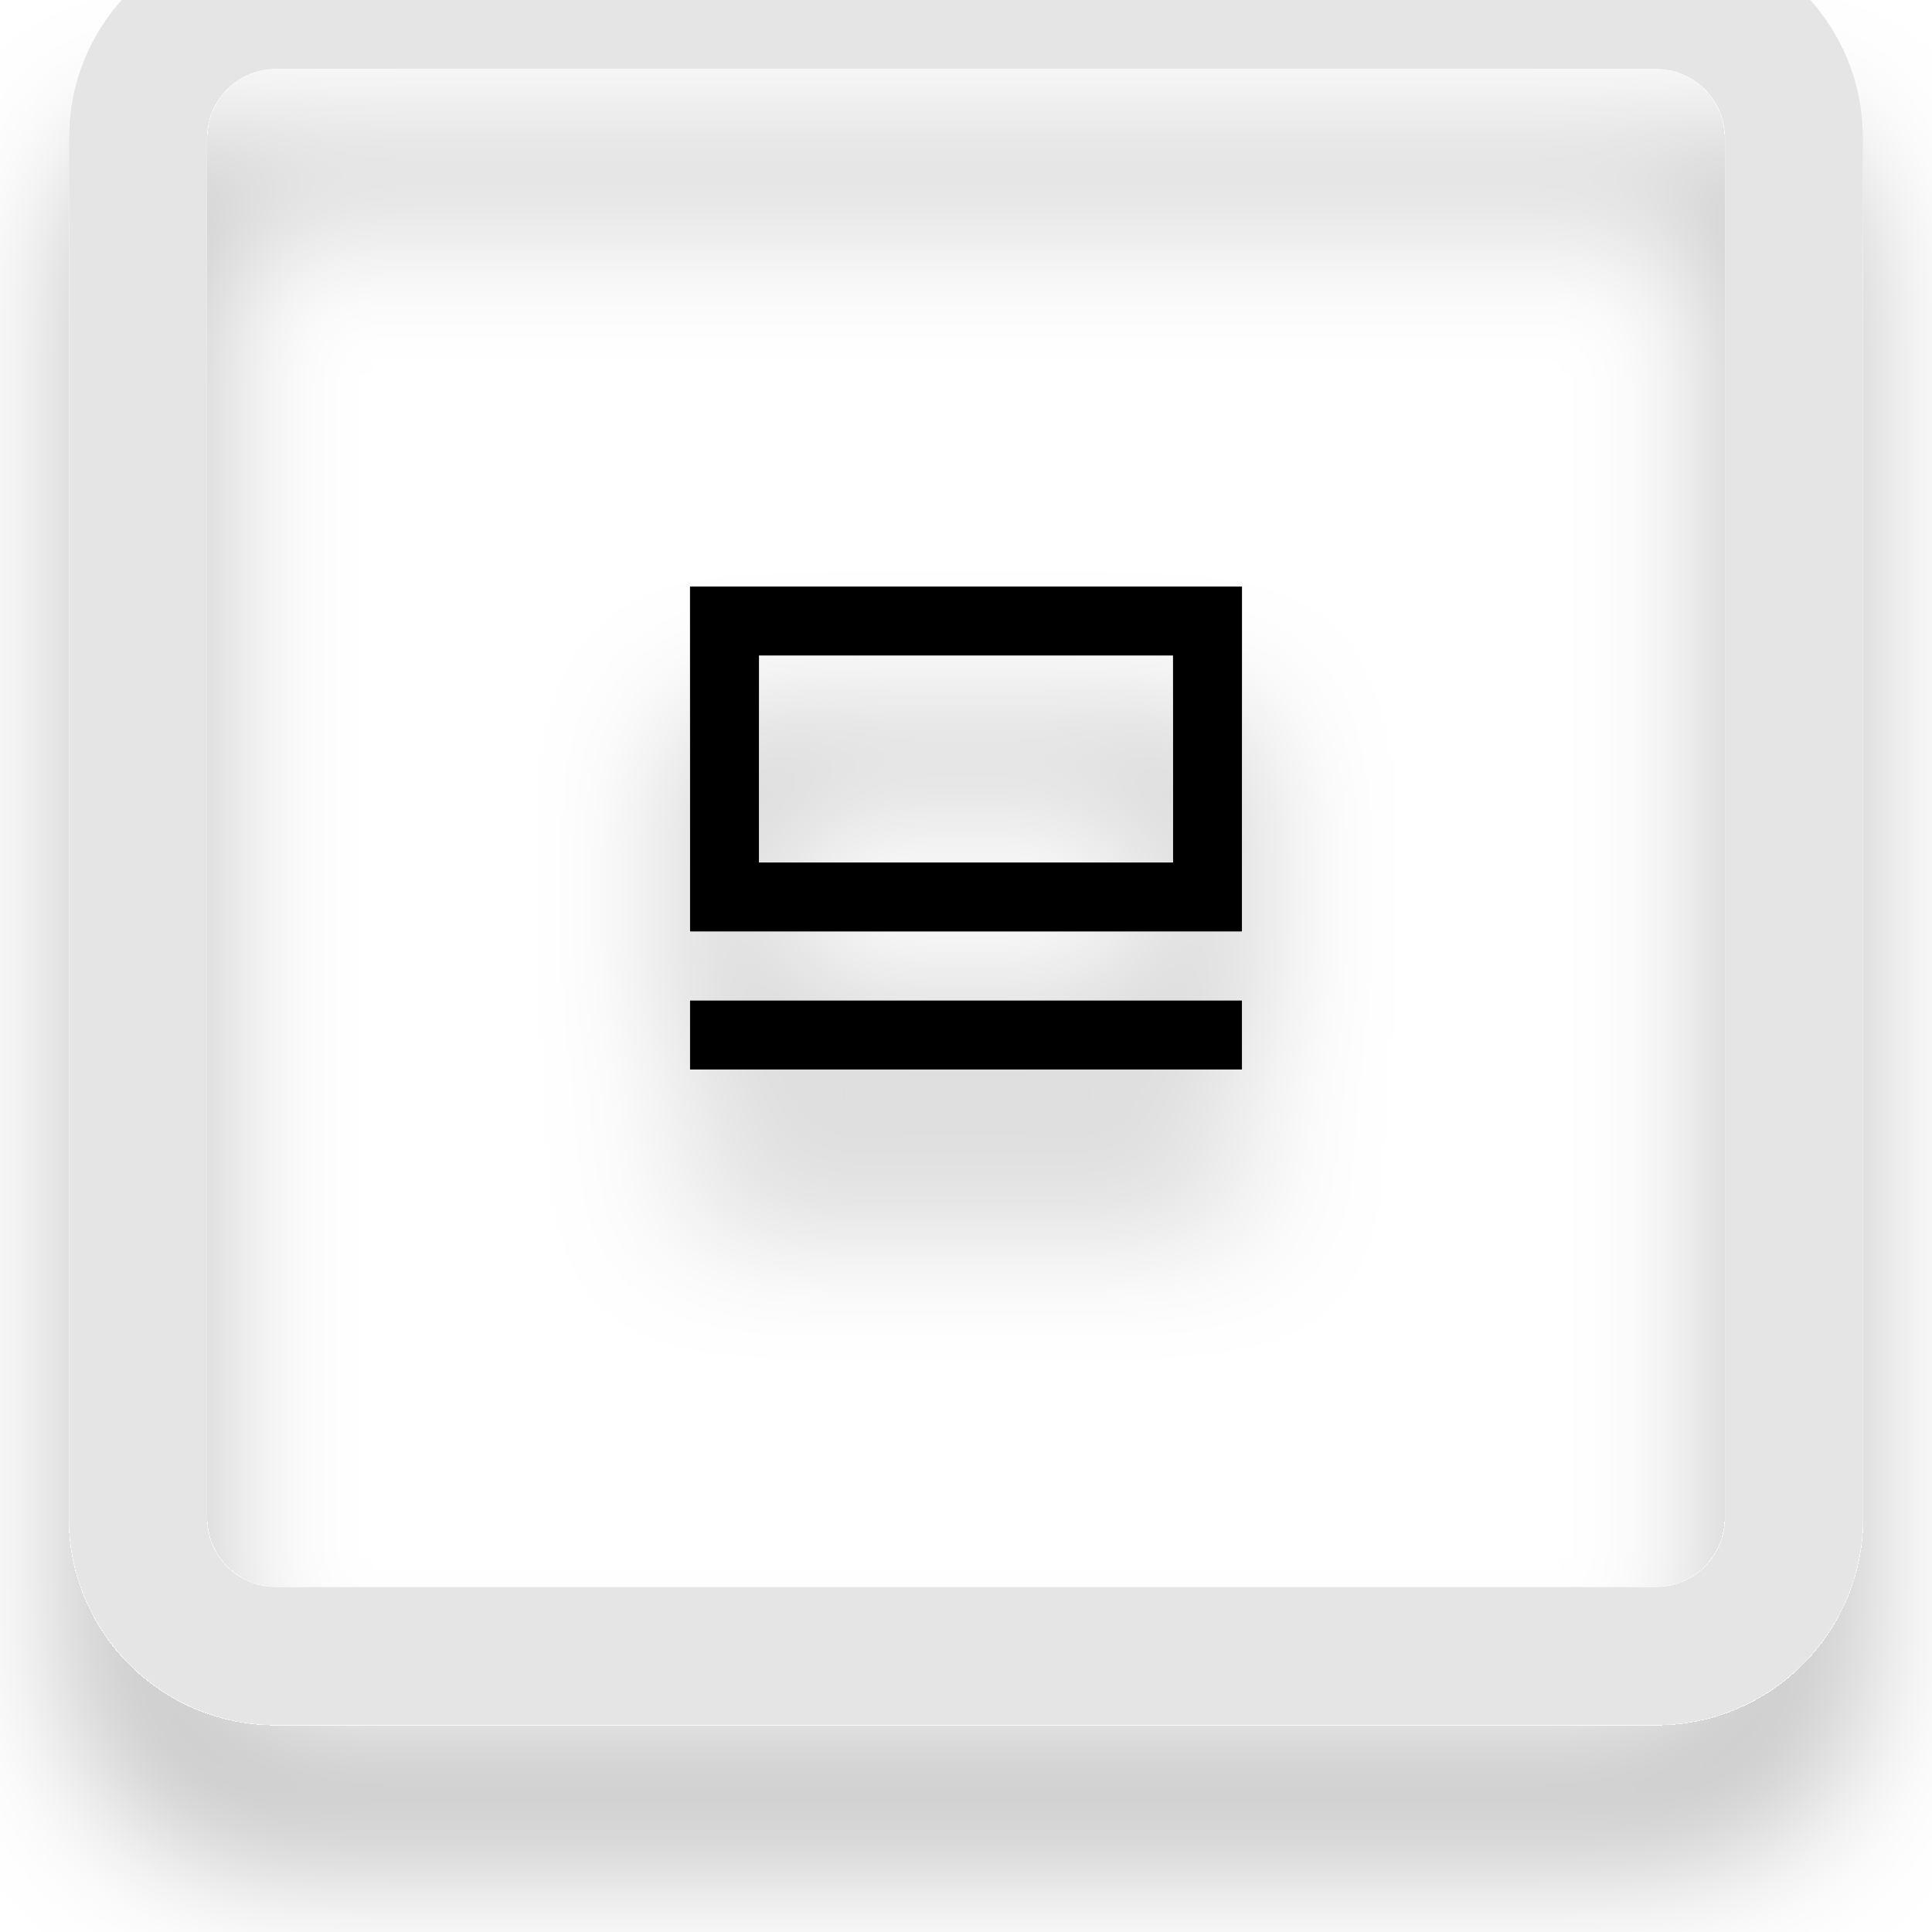
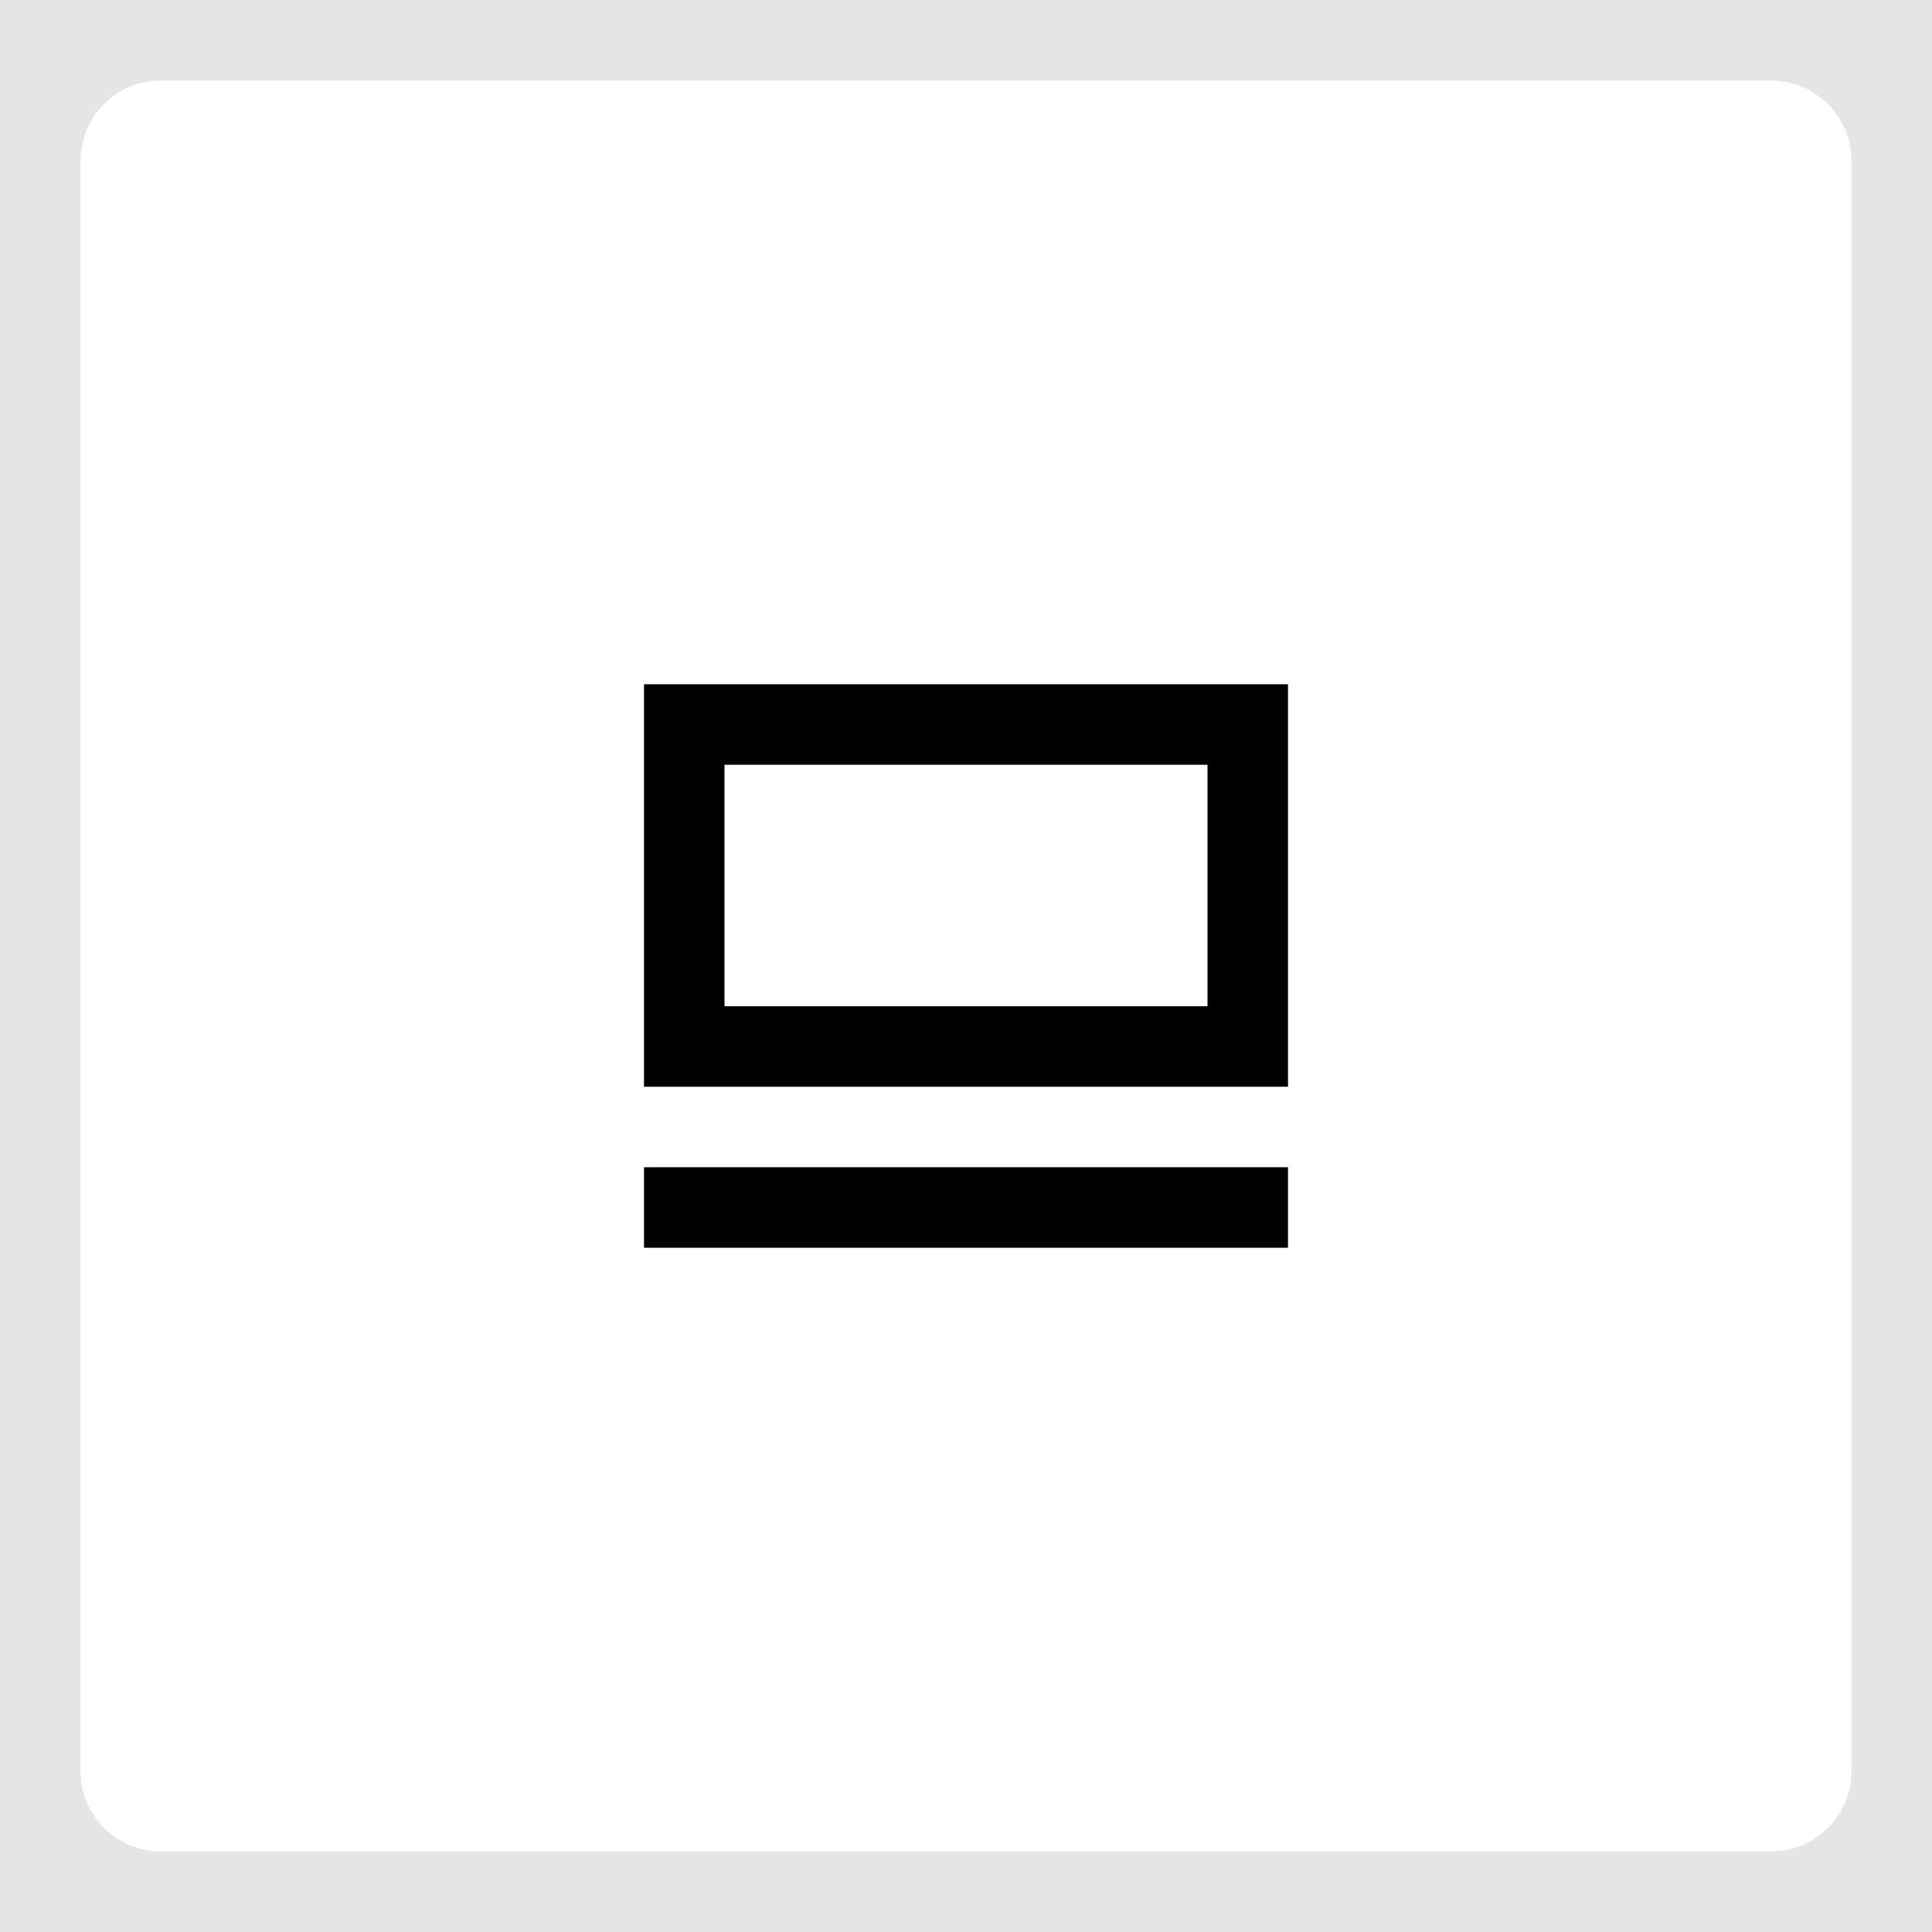
- <svg xmlns="http://www.w3.org/2000/svg" width="56" height="56" viewBox="0 0 56 56" fill="none">
-   <g filter="url(#filter0_d_33548_2210)">
-     <path d="M36 29H20V31H36V29Z" fill="black" />
-     <path d="M34 19V25H22V19H34ZM36 17H20V27H36V17Z" fill="black" />
-     <path d="M8 2H48V-2H8V2ZM50 4V44H54V4H50ZM48 46H8V50H48V46ZM6 44V4H2V44H6ZM8 46C6.895 46 6 45.105 6 44H2C2 47.314 4.686 50 8 50V46ZM50 44C50 45.105 49.105 46 48 46V50C51.314 50 54 47.314 54 44H50ZM48 2C49.105 2 50 2.895 50 4H54C54 0.686 51.314 -2 48 -2V2ZM8 -2C4.686 -2 2 0.686 2 4H6C6 2.895 6.895 2 8 2V-2Z" fill="#E5E5E5" />
-   </g>
-   <defs>
-     <filter id="filter0_d_33548_2210" x="0" y="0" width="56" height="56" filterUnits="userSpaceOnUse" color-interpolation-filters="sRGB">
-       <feFlood flood-opacity="0" result="BackgroundImageFix" />
-       <feColorMatrix in="SourceAlpha" type="matrix" values="0 0 0 0 0 0 0 0 0 0 0 0 0 0 0 0 0 0 127 0" result="hardAlpha" />
-       <feOffset dy="4" />
-       <feGaussianBlur stdDeviation="2" />
-       <feComposite in2="hardAlpha" operator="out" />
-       <feColorMatrix type="matrix" values="0 0 0 0 0 0 0 0 0 0 0 0 0 0 0 0 0 0 0.25 0" />
-       <feBlend mode="normal" in2="BackgroundImageFix" result="effect1_dropShadow_33548_2210" />
-       <feBlend mode="normal" in="SourceGraphic" in2="effect1_dropShadow_33548_2210" result="shape" />
-     </filter>
-   </defs>
+ <svg xmlns="http://www.w3.org/2000/svg" width="48" height="48" viewBox="0 0 48 48" fill="none">
+   <path d="M32 29H16V31H32V29Z" fill="black" />
+   <path d="M30 19V25H18V19H30ZM32 17H16V27H32V17Z" fill="black" />
+   <path d="M4 2H44V-2H4V2ZM46 4V44H50V4H46ZM44 46H4V50H44V46ZM2 44V4H-2V44H2ZM4 46C2.895 46 2 45.105 2 44H-2C-2 47.314 0.686 50 4 50V46ZM46 44C46 45.105 45.105 46 44 46V50C47.314 50 50 47.314 50 44H46ZM44 2C45.105 2 46 2.895 46 4H50C50 0.686 47.314 -2 44 -2V2ZM4 -2C0.686 -2 -2 0.686 -2 4H2C2 2.895 2.895 2 4 2V-2Z" fill="#E5E5E5" />
</svg>
